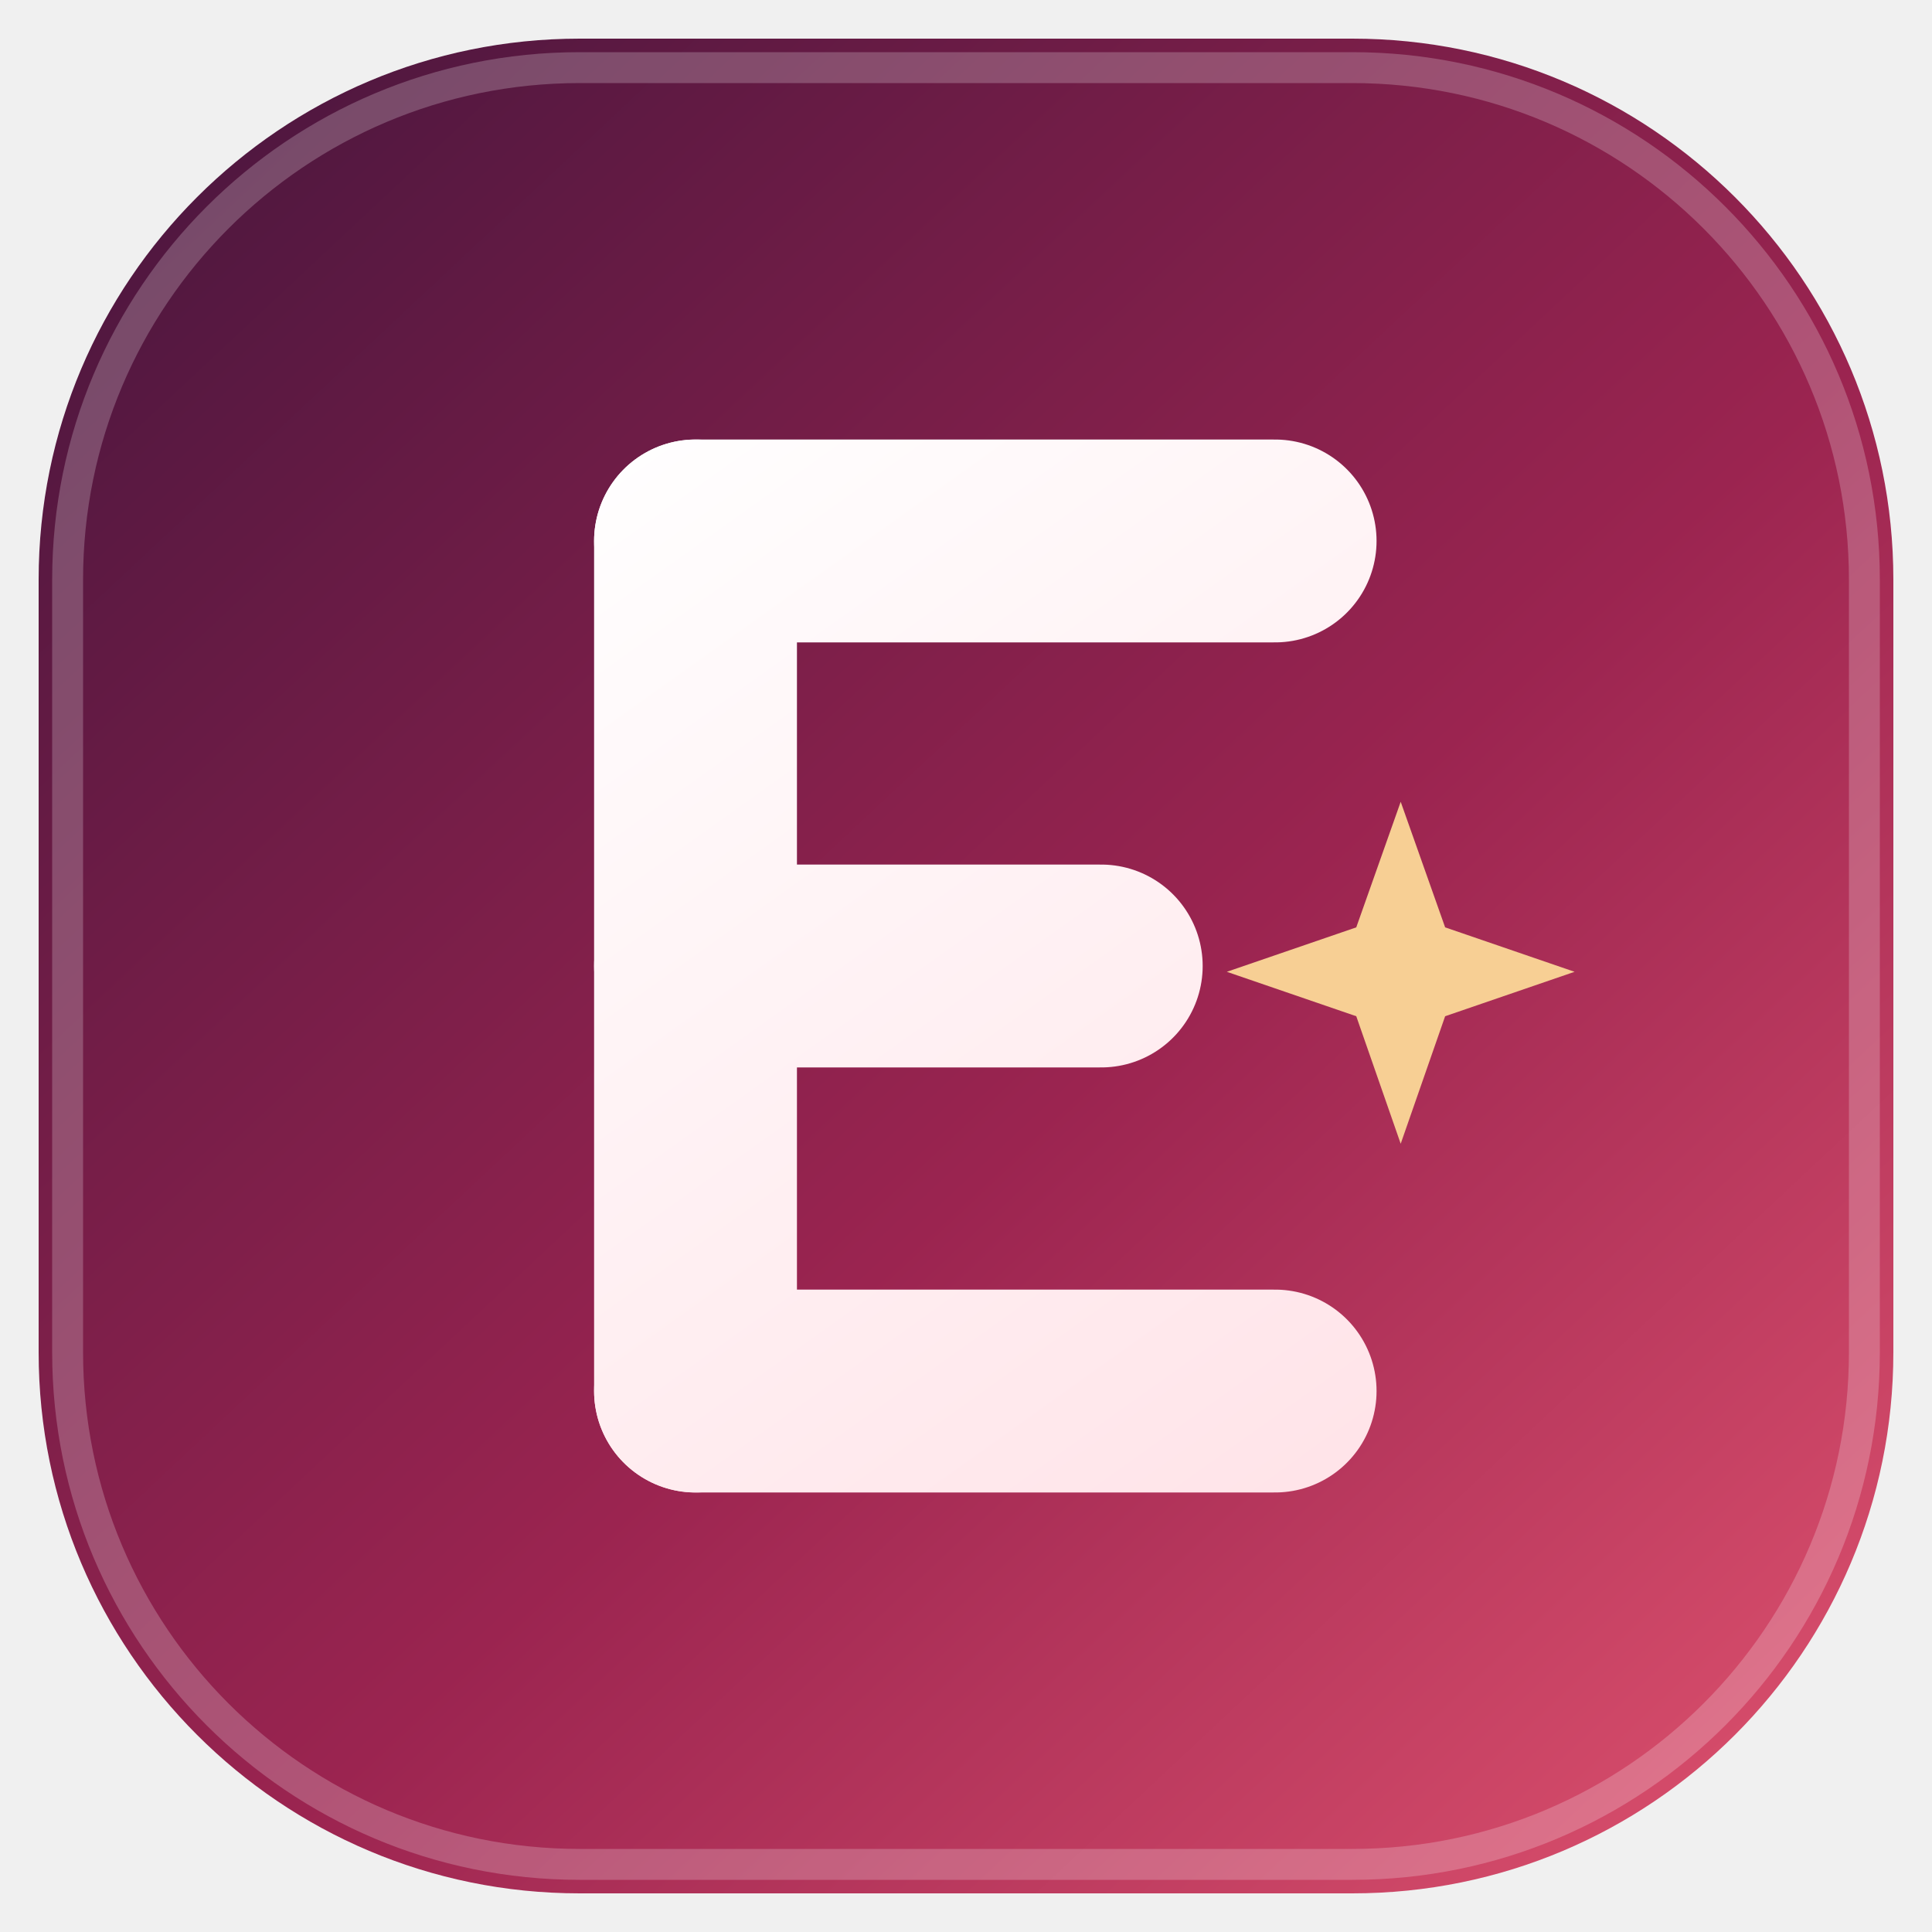
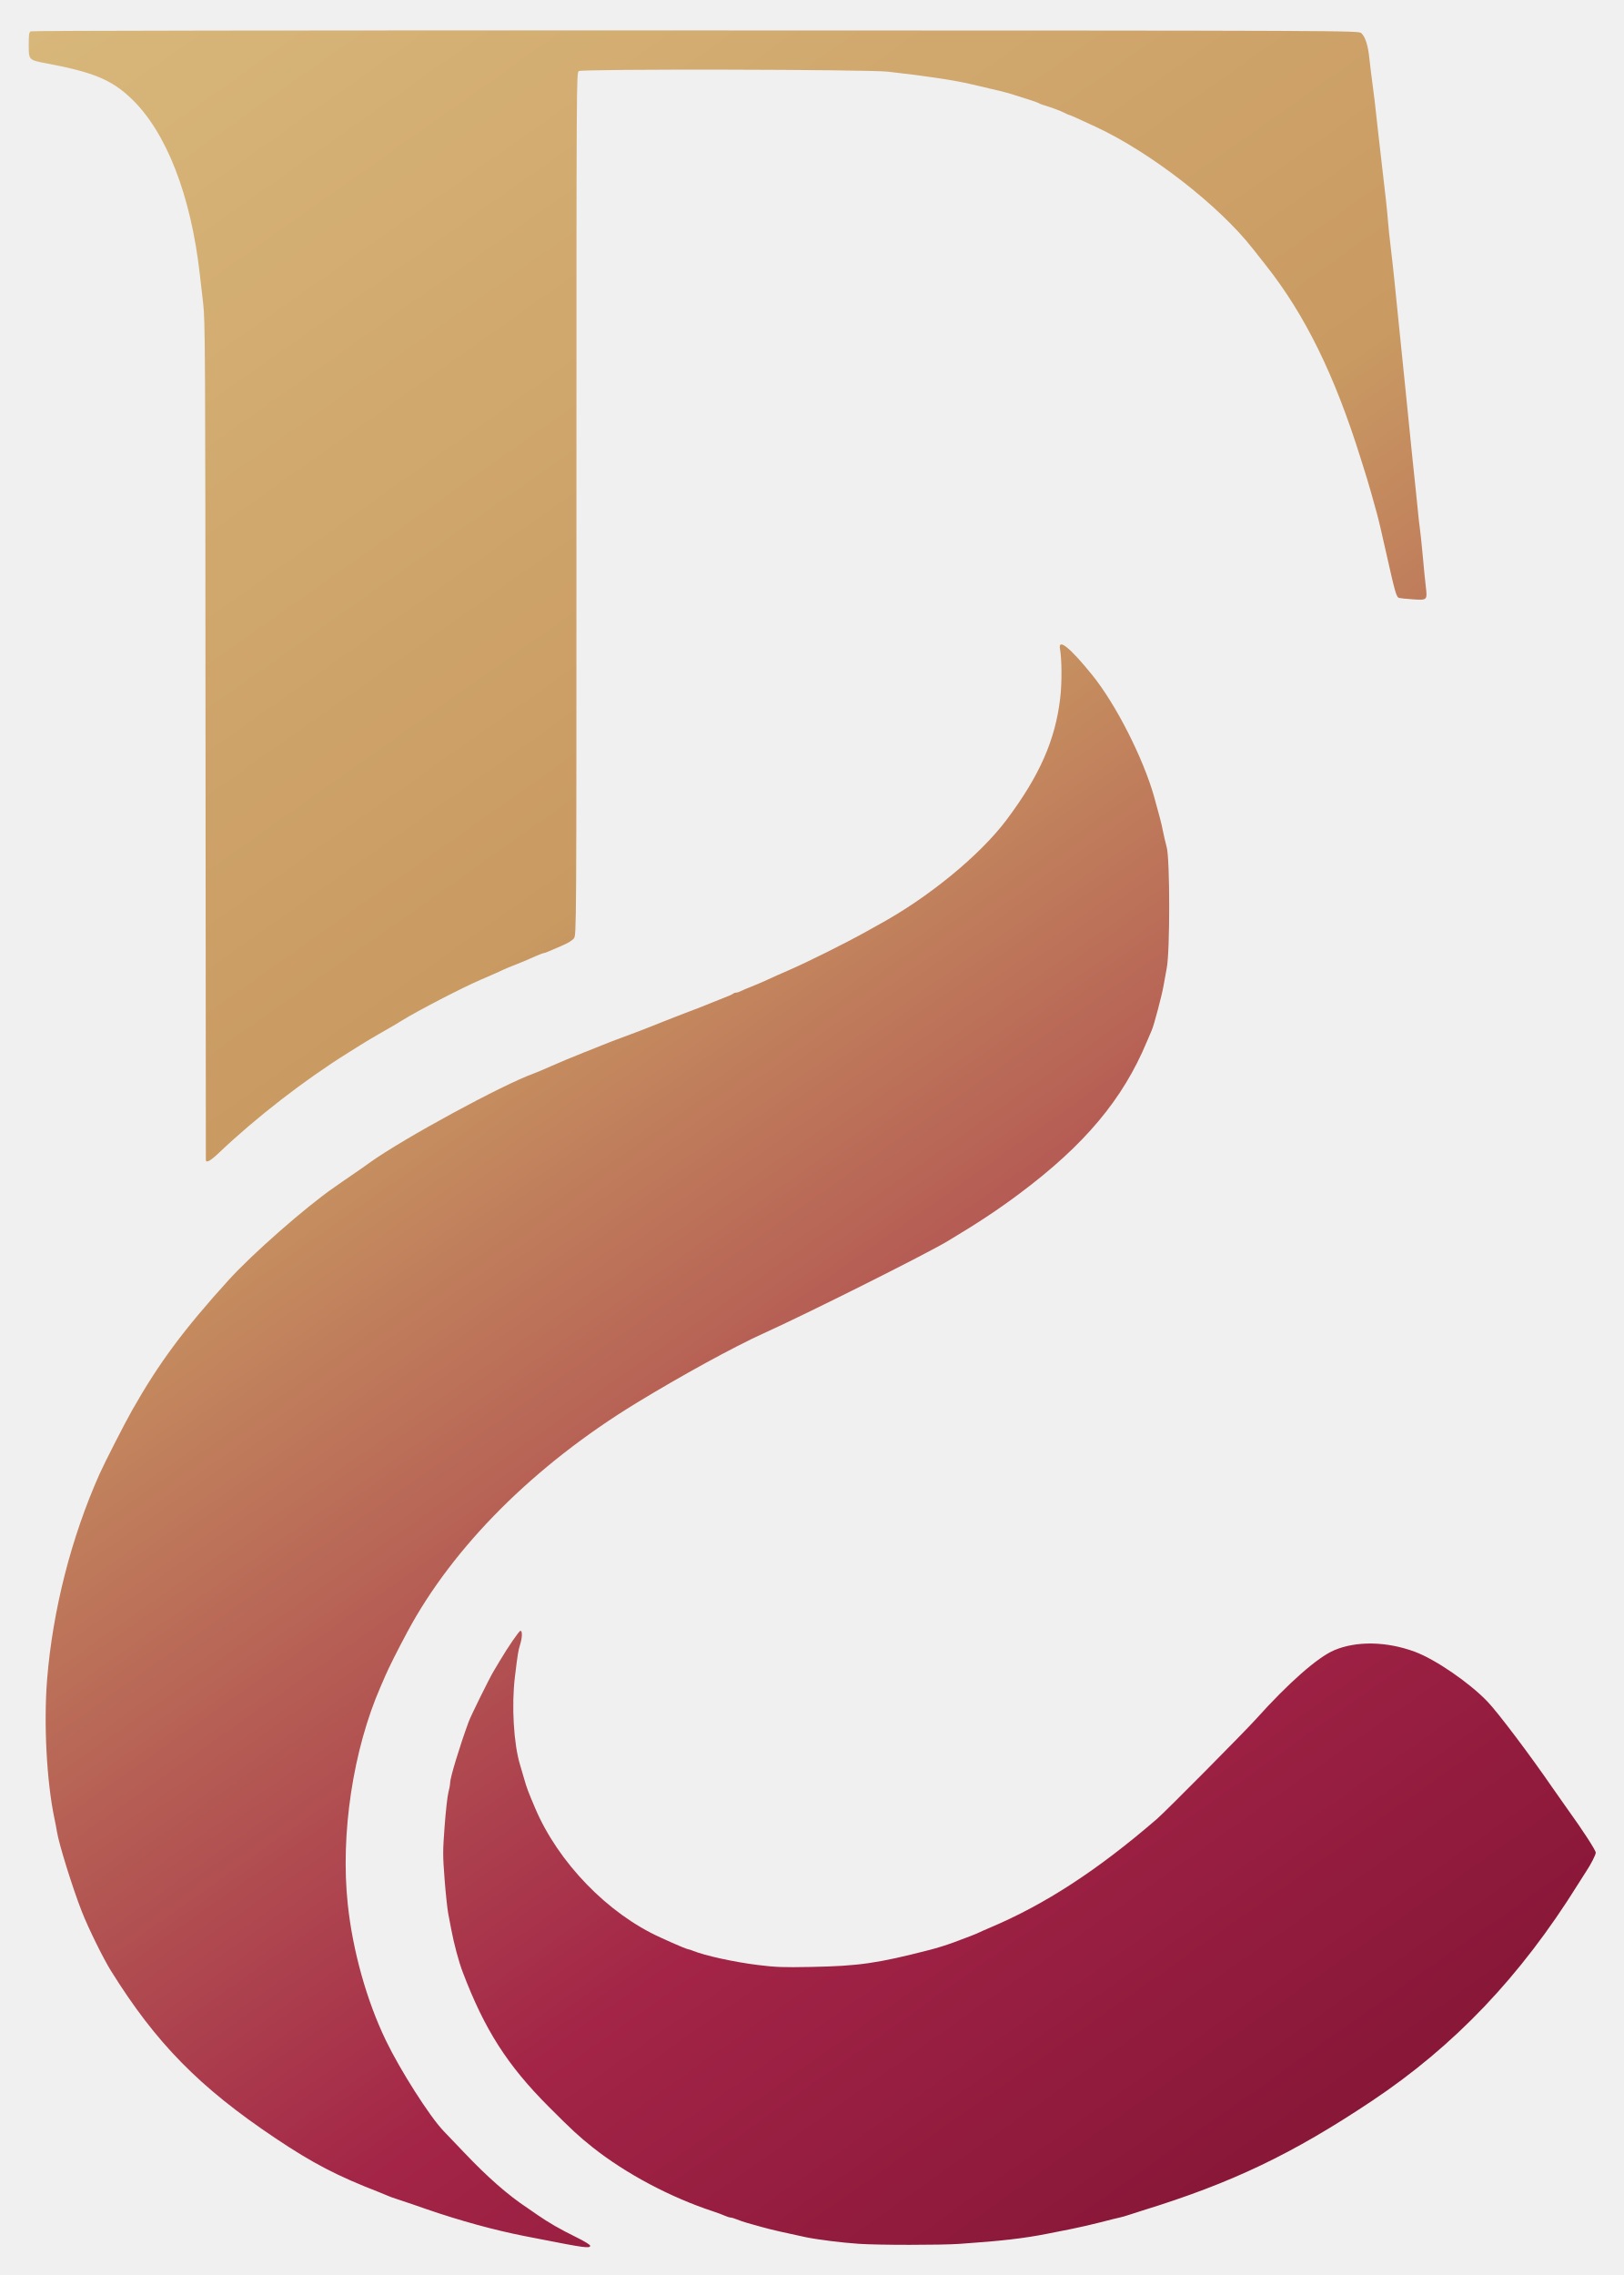
- <svg xmlns="http://www.w3.org/2000/svg" viewBox="0 0 100 100" role="img" aria-labelledby="t">
+ <svg xmlns="http://www.w3.org/2000/svg" viewBox="0 0 339 475" role="img" aria-labelledby="t">
  <defs>
-     <linearGradient id="ag" x1="8" y1="4" x2="96" y2="98" gradientUnits="userSpaceOnUse">
-       <stop offset="0" stop-color="#4A163E" />
-       <stop offset=".55" stop-color="#9B2450" />
-       <stop offset="1" stop-color="#E0536F" />
+     <linearGradient id="y1m" gradientUnits="userSpaceOnUse" x1="263" y1="18" x2="590" y2="481">
+       <stop offset="0" stop-color="#D8B77A" />
+       <stop offset="0.38" stop-color="#C99A62" />
+       <stop offset="0.72" stop-color="#A32447" />
+       <stop offset="1" stop-color="#7A1030" />
    </linearGradient>
-     <linearGradient id="as" x1="30" y1="22" x2="70" y2="78" gradientUnits="userSpaceOnUse">
-       <stop offset="0" stop-color="#FFFFFF" />
-       <stop offset="1" stop-color="#FFE3E8" />
+     <linearGradient id="y1e" gradientUnits="userSpaceOnUse" x1="18" y1="0" x2="836" y2="0">
+       <stop offset="0" stop-color="#6E102E" />
+       <stop offset="0.5" stop-color="#B0824A" />
+       <stop offset="1" stop-color="#8E1B3A" />
    </linearGradient>
  </defs>
-   <rect x="2" y="2" width="96" height="96" rx="28" fill="url(#ag)" />
-   <rect x="3.5" y="3.5" width="93" height="93" rx="26.5" fill="none" stroke="#FFFFFF" stroke-opacity=".22" stroke-width="1.6" />
-   <path d="M30 76C30 76 30 24 30 24" stroke="none" />
-   <g fill="none" stroke="url(#as)" stroke-width="10.5" stroke-linecap="round" stroke-linejoin="round">
-     <path d="M36 28V72" />
-     <path d="M36 28H66" />
-     <path d="M36 50H57" />
-     <path d="M36 72H66" />
+   <g transform="translate(-257 -12)" fill-rule="evenodd">
+     <path d="M380.25 480.89C380.25 480.68 379.02 479.93 377.31 479.09C373.98 477.46 371.51 476.03 369.25 474.46C368.4 473.86 367.45 473.21 367.14 473C363.12 470.35 358.87 466.63 353.88 461.38C351.68 459.08 349.75 457.06 349.6 456.9C346.69 453.84 340.58 444.25 337.57 438C333.57 429.7 330.66 419.3 329.63 409.62C328.06 394.94 330.73 377.3 336.5 364.12C336.62 363.85 337.06 362.84 337.47 361.88C338.23 360.12 339.94 356.71 342.06 352.75C351.62 334.91 368.57 317.96 389.88 304.95C399.08 299.33 410.37 293.14 416.41 290.42C425.52 286.3 450.25 273.92 454.88 271.15C461.4 267.24 465.33 264.64 469.98 261.16C483.52 251.04 491.52 241.49 496.5 229.5C496.93 228.47 497.39 227.4 497.52 227.12C497.96 226.19 499.7 219.62 500 217.75C500.12 216.99 500.42 215.36 500.66 214.12C501.35 210.61 501.34 191.41 500.65 188.88C500.39 187.91 500.03 186.39 499.86 185.5C499.56 183.95 499.12 182.26 498.03 178.38C495.75 170.28 489.99 158.96 485.05 152.88C480.49 147.25 477.97 145.21 478.36 147.44C478.76 149.74 478.79 154.51 478.41 157.76C477.38 166.52 474.12 173.94 467.23 183.14C461.68 190.56 450.84 199.44 440.5 205.06C439.88 205.4 438.7 206.05 437.88 206.52C433.8 208.81 425.58 212.91 421.69 214.59C419.5 215.54 419.03 215.75 417.12 216.63C416.02 217.13 414.52 217.77 413.79 218.05C413.06 218.33 412.16 218.71 411.79 218.9C411.42 219.09 410.95 219.25 410.74 219.25C410.52 219.25 410.24 219.35 410.11 219.47C409.98 219.6 409.09 220 408.12 220.36C407.16 220.73 406.03 221.18 405.61 221.36C404.71 221.75 401.94 222.84 400 223.55C399.24 223.83 398.28 224.2 397.86 224.38C397.44 224.55 396.32 224.99 395.36 225.36C394.41 225.73 393.12 226.24 392.5 226.5C391.88 226.75 390.76 227.19 390 227.47C384.62 229.46 385.37 229.17 379 231.72C376.59 232.68 373.44 233.99 372 234.64C370.56 235.28 368.98 235.95 368.5 236.12C361.98 238.45 341.15 249.76 334.25 254.72C333.36 255.37 331.97 256.34 331.17 256.88C330.36 257.43 329.18 258.24 328.54 258.69C327.9 259.14 327.09 259.71 326.75 259.94C320.82 264.04 309.71 273.79 304.74 279.27C295.38 289.58 290.17 296.61 284.63 306.38C283.02 309.22 278.88 317.32 277.79 319.75C271.88 333.01 268.02 348.13 266.84 362.62C266.1 371.84 266.74 384.02 268.38 391.75C268.57 392.64 268.8 393.82 268.88 394.38C269.29 396.98 272.15 406.19 274.09 411.12C275.42 414.53 278.56 420.91 280.18 423.5C289.58 438.59 298.65 447.82 314.5 458.43C322.37 463.7 327.36 466.29 336.25 469.74C337.01 470.04 337.85 470.38 338.12 470.51C338.4 470.64 339.13 470.91 339.75 471.1C340.37 471.3 341.89 471.81 343.12 472.23C344.36 472.66 345.71 473.13 346.12 473.27C353.09 475.67 360.23 477.63 366.5 478.86C367.39 479.04 368.8 479.31 369.62 479.47C379 481.32 380.25 481.49 380.25 480.89ZM457.38 480.5C466.21 479.89 470.79 479.36 475.75 478.38C476.78 478.17 479.03 477.73 480.75 477.39C482.47 477.05 485.23 476.41 486.88 475.98C488.52 475.55 490.27 475.12 490.75 475.02C491.23 474.92 492.13 474.67 492.75 474.45C493.37 474.24 494.66 473.82 495.62 473.53C514.26 467.78 526.85 461.77 543.5 450.66C560.76 439.15 574.54 424.67 586.49 405.5C587.22 404.33 588.01 403.09 588.24 402.75C589.23 401.27 590.25 399.28 590.25 398.81C590.25 398.33 587.53 394.13 584.51 389.95C583.75 388.89 582.29 386.81 581.26 385.33C576.49 378.39 569.81 369.54 567.65 367.29C563.88 363.34 556.7 358.42 552.41 356.85C546.53 354.69 540.26 354.59 535.62 356.56C532.17 358.03 526.1 363.36 519.35 370.87C516.82 373.68 500.43 390.21 498.62 391.77C486.19 402.5 475.3 409.59 463.75 414.48C462.72 414.91 461.7 415.37 461.48 415.48C461.11 415.69 459.04 416.5 456.38 417.48C454.76 418.08 452.7 418.73 451.12 419.13C440.18 421.94 436.34 422.49 426.35 422.68C420.41 422.79 419.06 422.74 415.23 422.27C410.31 421.66 404.12 420.3 401.67 419.29C401.28 419.13 400.88 419 400.77 419C400.57 419 398.85 418.31 397.38 417.64C396.96 417.45 395.86 416.95 394.93 416.53C383.93 411.57 373.56 400.86 368.75 389.5C367.27 386.01 367.03 385.38 366.49 383.5C366.2 382.47 365.8 381.12 365.61 380.5C364.28 376.16 363.8 368.11 364.53 362.12C365.1 357.41 365.23 356.59 365.61 355.4C366.08 353.91 366.12 352.5 365.69 352.5C365.4 352.51 363.1 355.86 361.34 358.83C360.95 359.5 360.38 360.46 360.07 360.96C359.19 362.43 355.31 370.27 354.87 371.5C352.95 376.73 351 383.19 351 384.26C351 384.61 350.84 385.53 350.63 386.3C350.43 387.07 350.08 390.23 349.85 393.33C349.46 398.56 349.46 399.32 349.84 404.29C350.06 407.22 350.41 410.47 350.6 411.5C350.8 412.53 351.07 413.99 351.22 414.75C351.81 417.88 352.79 421.54 353.63 423.75C358.2 435.78 362.96 443.23 371.62 451.89C376.43 456.71 377.87 458.04 380.75 460.33C387.69 465.84 397.01 470.79 406 473.74C406.89 474.04 407.98 474.44 408.41 474.64C408.85 474.84 409.37 475 409.57 475C409.77 475 410.37 475.18 410.91 475.4C411.44 475.63 412.44 475.96 413.12 476.15C413.81 476.34 415.16 476.72 416.12 476.99C417.8 477.47 421.19 478.25 425.25 479.1C427.67 479.61 432.88 480.26 436.38 480.49C440.53 480.77 453.42 480.77 457.38 480.5ZM302.73 252.69C310.54 245.27 320.65 237.45 329.76 231.77C330.51 231.31 331.69 230.57 332.38 230.13C333.06 229.69 334.75 228.69 336.12 227.9C339.03 226.24 339.22 226.13 340.88 225.11C344.21 223.04 353.66 218.15 357.5 216.51C360.11 215.39 361.56 214.75 362.02 214.51C362.23 214.39 363.19 214 364.14 213.62C366.05 212.87 366.67 212.61 368.84 211.65C369.65 211.29 370.42 211 370.55 211C370.69 211 371.15 210.84 371.59 210.64C372.02 210.45 373.26 209.91 374.35 209.45C375.59 208.93 376.52 208.36 376.85 207.92C377.38 207.21 377.38 207.21 377.38 117.21C377.38 27.5 377.38 27.21 377.88 26.84C378.51 26.37 438.14 26.49 442.38 26.96C450.77 27.91 456.02 28.7 460 29.62C464.89 30.74 467.23 31.32 468.12 31.61C468.68 31.8 470.14 32.26 471.38 32.64C472.61 33.02 473.74 33.42 473.88 33.52C474.01 33.62 474.52 33.82 475 33.96C476.64 34.45 478.62 35.2 479.38 35.6C479.79 35.82 480.2 36 480.3 36C480.44 36 482.11 36.75 485.88 38.5C497.27 43.81 511.48 54.83 518.57 63.85C519.43 64.94 520.67 66.52 521.33 67.35C529.5 77.66 535.7 90.26 541.13 107.62C541.77 109.69 542.39 111.66 542.5 112C542.72 112.67 543.77 116.35 544.49 119C544.93 120.59 545.43 122.74 546.5 127.5C548.38 135.87 548.61 136.68 549.2 136.85C549.44 136.91 550.7 137.04 552.01 137.13C555.07 137.35 555.1 137.32 554.76 134.47C554.62 133.32 554.33 130.46 554.13 128.12C553.92 125.79 553.64 123.14 553.51 122.25C553.38 121.36 553.21 119.84 553.13 118.88C553.05 117.91 552.82 115.66 552.62 113.88C552.24 110.43 551.75 105.64 550.51 93.25C550.08 89.06 549.52 83.49 549.25 80.88C548.98 78.26 548.53 73.88 548.26 71.12C547.98 68.38 547.59 64.83 547.39 63.25C547.19 61.67 546.96 59.48 546.88 58.38C546.72 56.26 546.22 51.59 545.61 46.62C545.41 44.98 545.08 42.11 544.88 40.25C544.16 33.62 543.95 31.84 543.59 29.25C543.39 27.81 543.12 25.56 542.98 24.25C542.7 21.49 542.14 19.72 541.31 18.94C540.72 18.38 540.72 18.38 402.3 18.35C318.92 18.32 263.7 18.4 263.44 18.54C263.06 18.73 263 19.14 263 21.35C263 24.55 262.98 24.53 266.75 25.24C276.51 27.08 280.27 28.64 284.39 32.55C291.71 39.5 296.89 52.79 298.74 69.38C298.88 70.61 299.19 73.31 299.43 75.38C299.85 78.88 299.88 84.78 299.92 166.5C299.95 214.56 299.98 254.02 299.99 254.19C300.02 254.9 300.93 254.4 302.73 252.69Z" fill="url(#y1m)" />
  </g>
-   <path d="M72.5 41.5L74.8 48L81.5 50.3L74.8 52.6L72.5 59.2L70.2 52.6L63.5 50.3L70.2 48Z" fill="#F7CF94" />
</svg>
